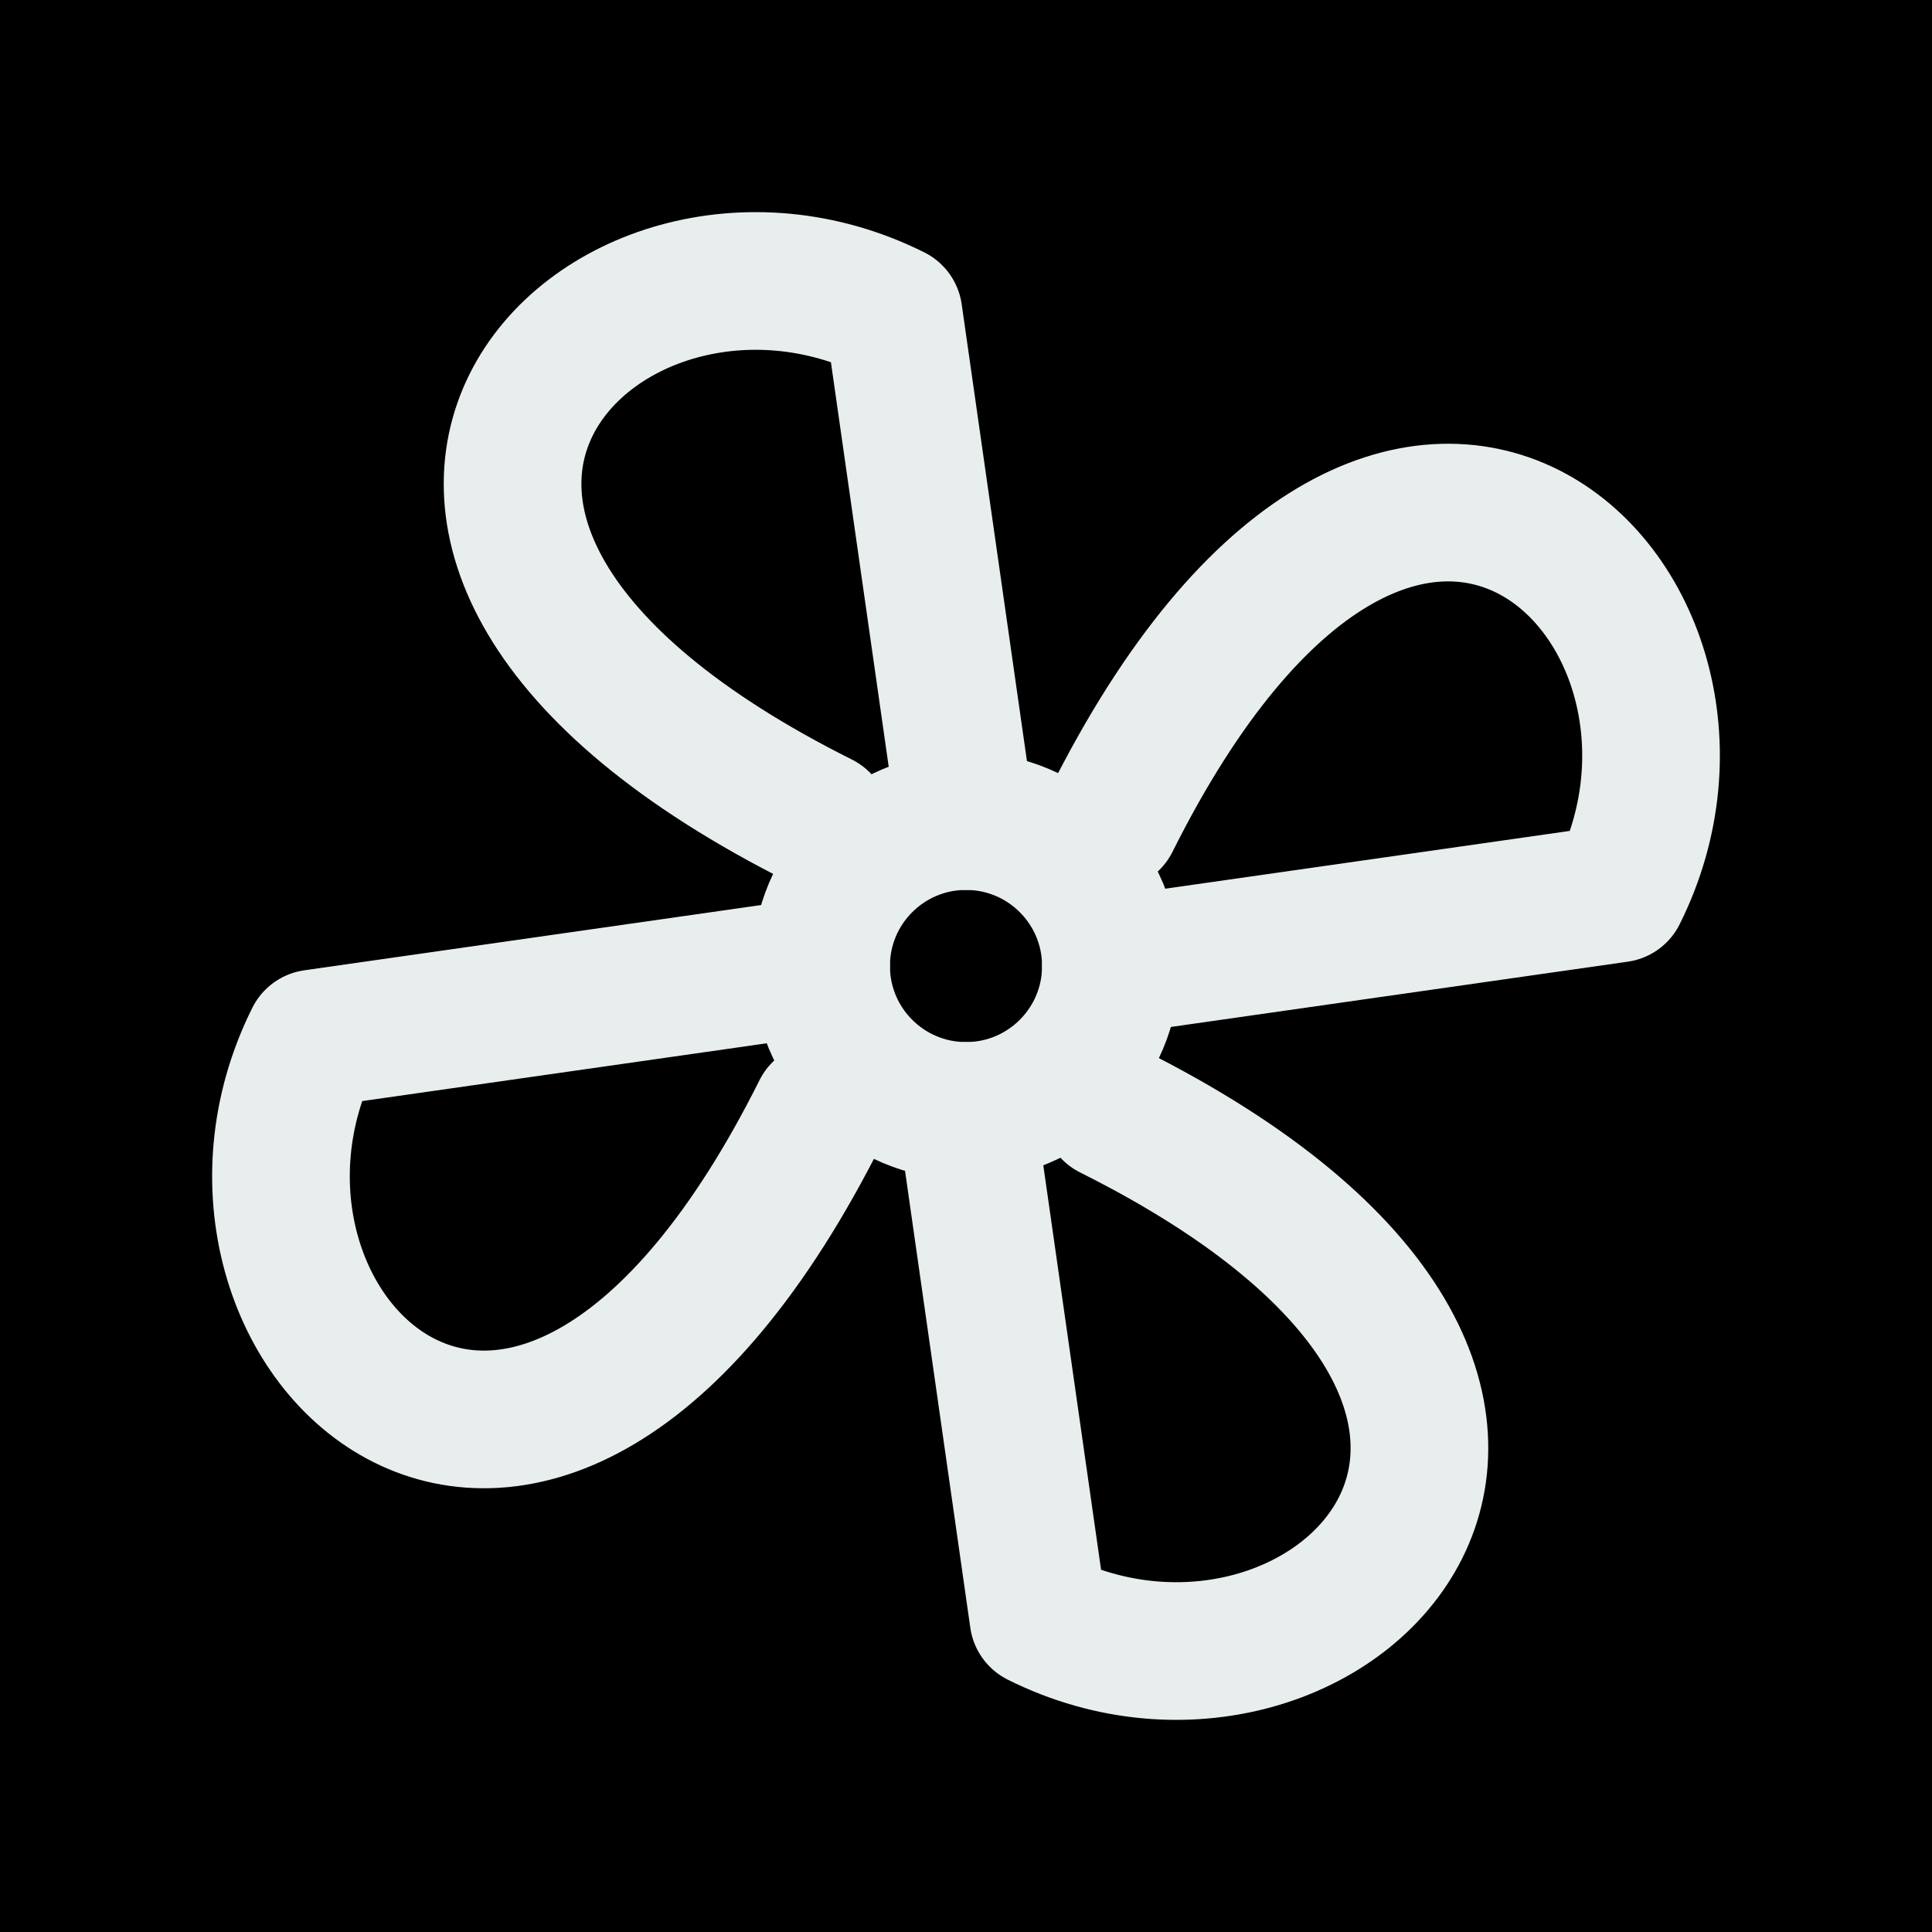
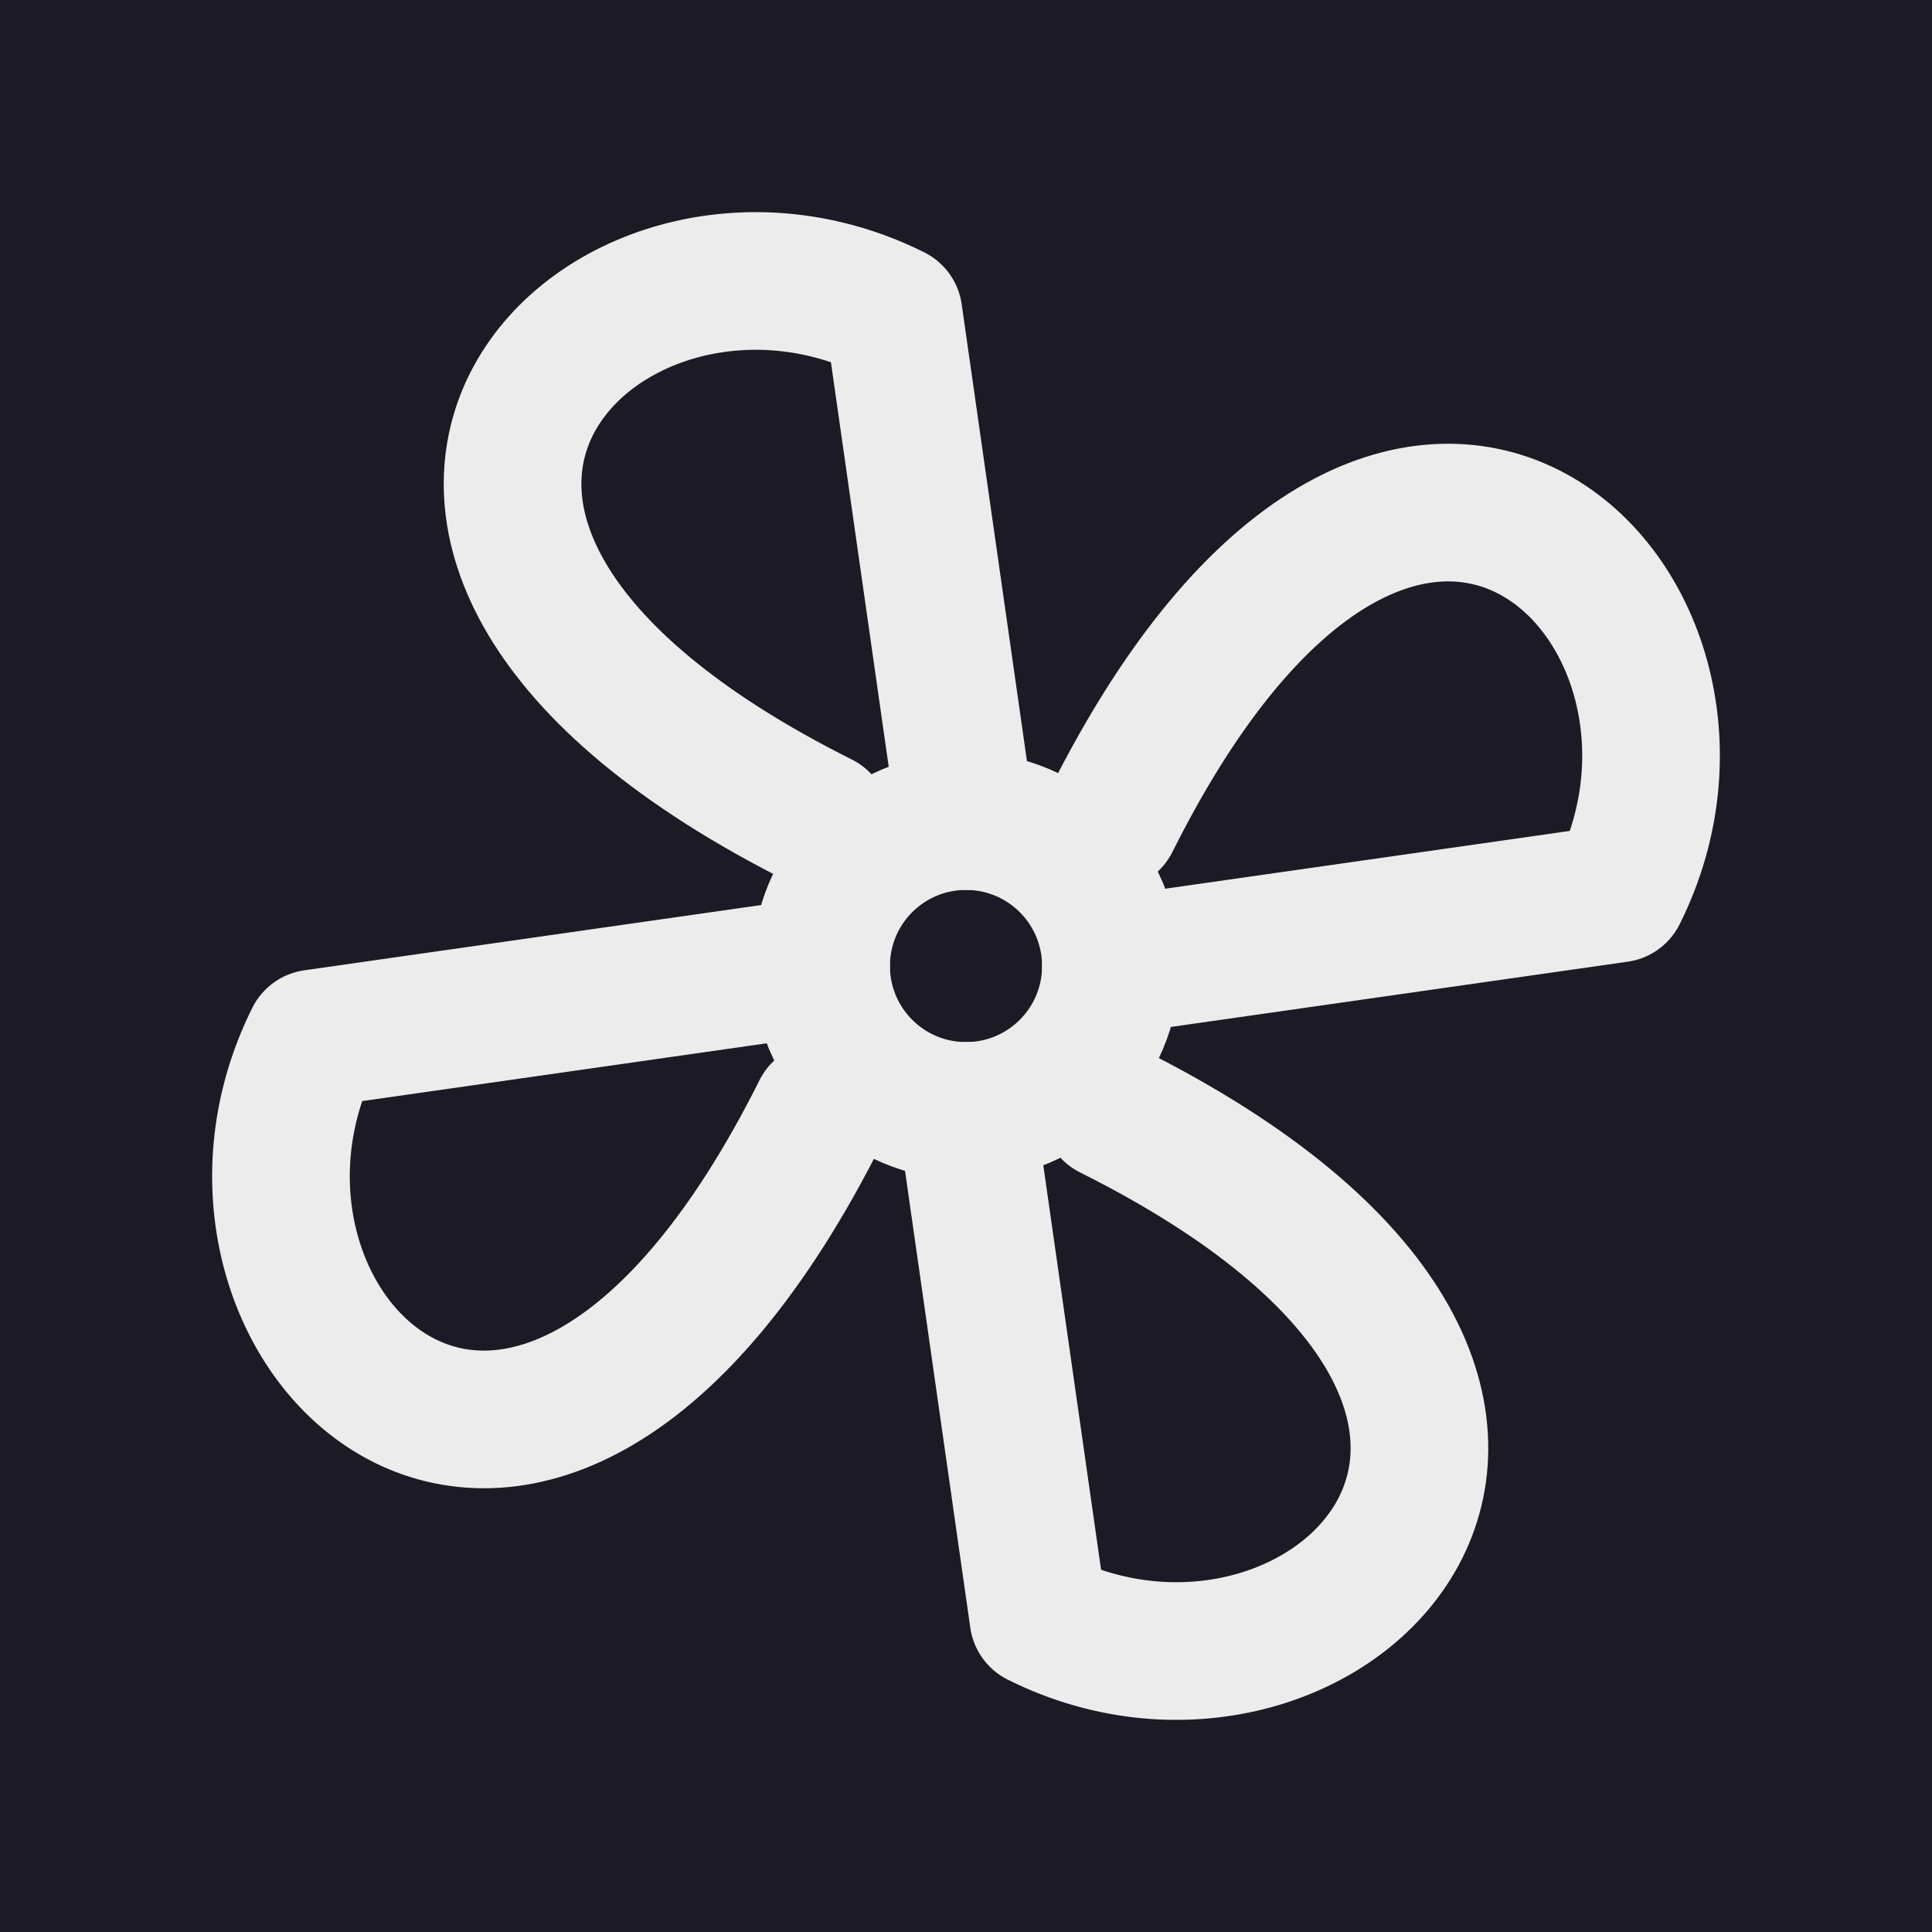
<svg xmlns="http://www.w3.org/2000/svg" width="20" height="20" viewBox="0 0 20 20">
  <defs>
    <linearGradient id="petrel" x1="0" y1="0" x2="24" y2="24" gradientUnits="userSpaceOnUse">
-       <stop stop-color="#e8eeee" />
-       <stop offset="1" stop-color="#e8eeee" />
+       <stop stop-color="#ececec" />
+       <stop offset="1" stop-color="#ececec" />
    </linearGradient>
  </defs>
-   <rect width="20" height="20" fill="#000000" />
+   <rect width="20" height="20" fill="#1c1a24" />
  <g transform="rotate(0.0 10 10)">
-     <g transform="translate(1.0,1.0) scale(0.75)" stroke="url(#petrel)" stroke-width="1.9" stroke-linecap="round" stroke-linejoin="round" fill="none" color="#e8eeee">
+     <g transform="translate(1.0,1.0) scale(0.75)" stroke="url(#petrel)" stroke-width="1.9" stroke-linecap="round" stroke-linejoin="round" fill="none" color="#ececec">
      <circle cx="12" cy="12" r="2" />
      <path d="M10 10C2 6 7 1 11 3l1 7M14 10c4-8 9-3 7 1l-7 1M14 14c8 4 3 9-1 7l-1-7M10 14c-4 8-9 3-7-1l7-1" />
    </g>
  </g>
</svg>
